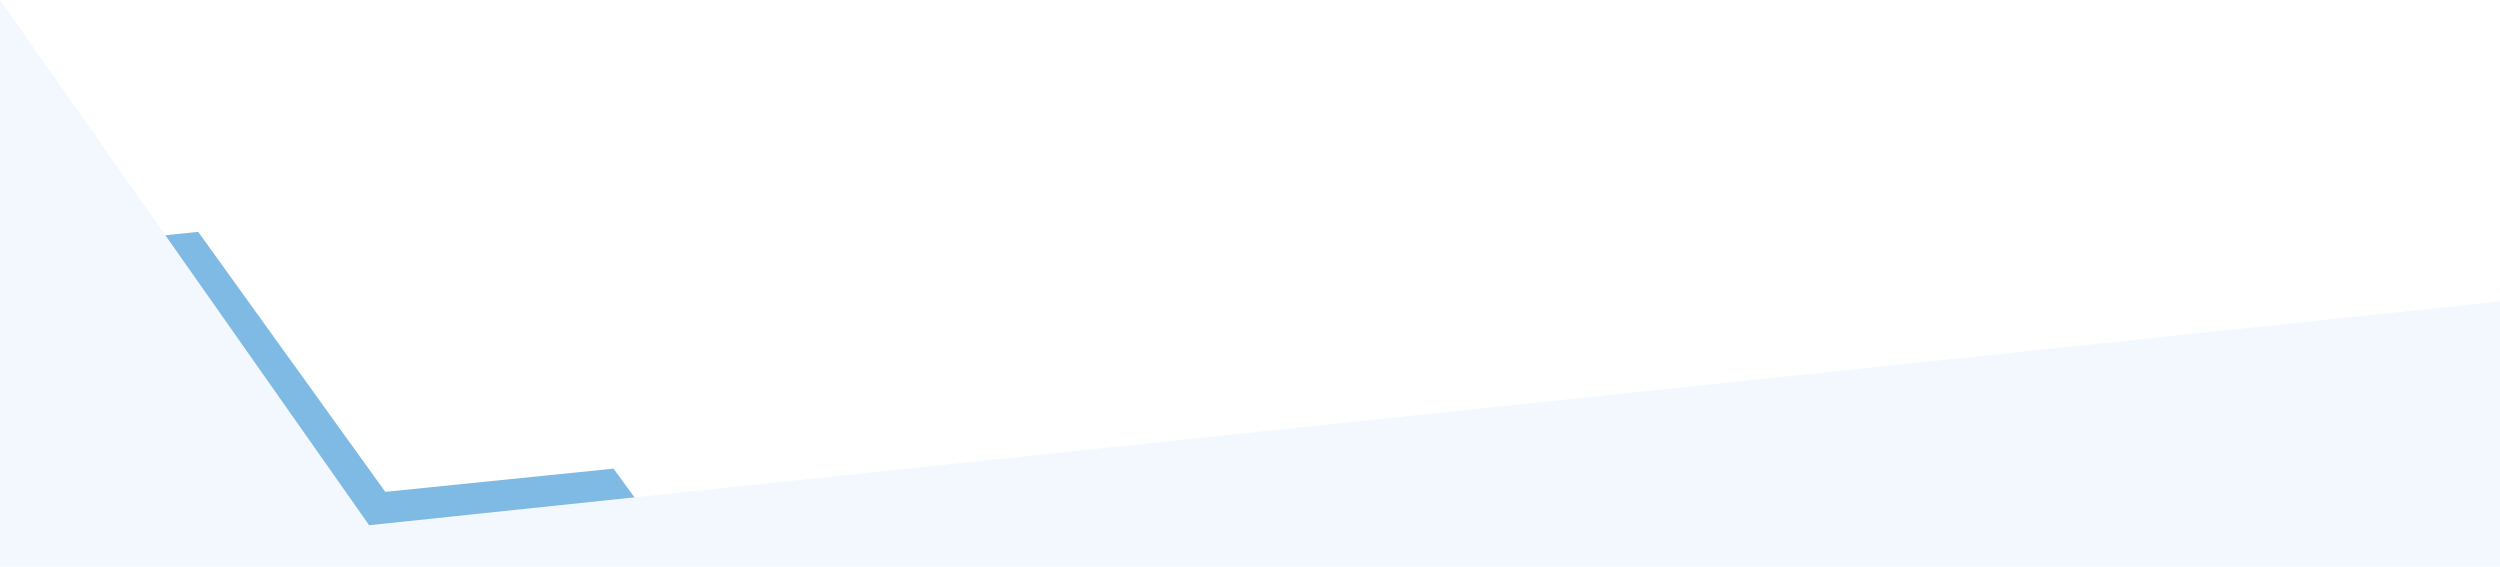
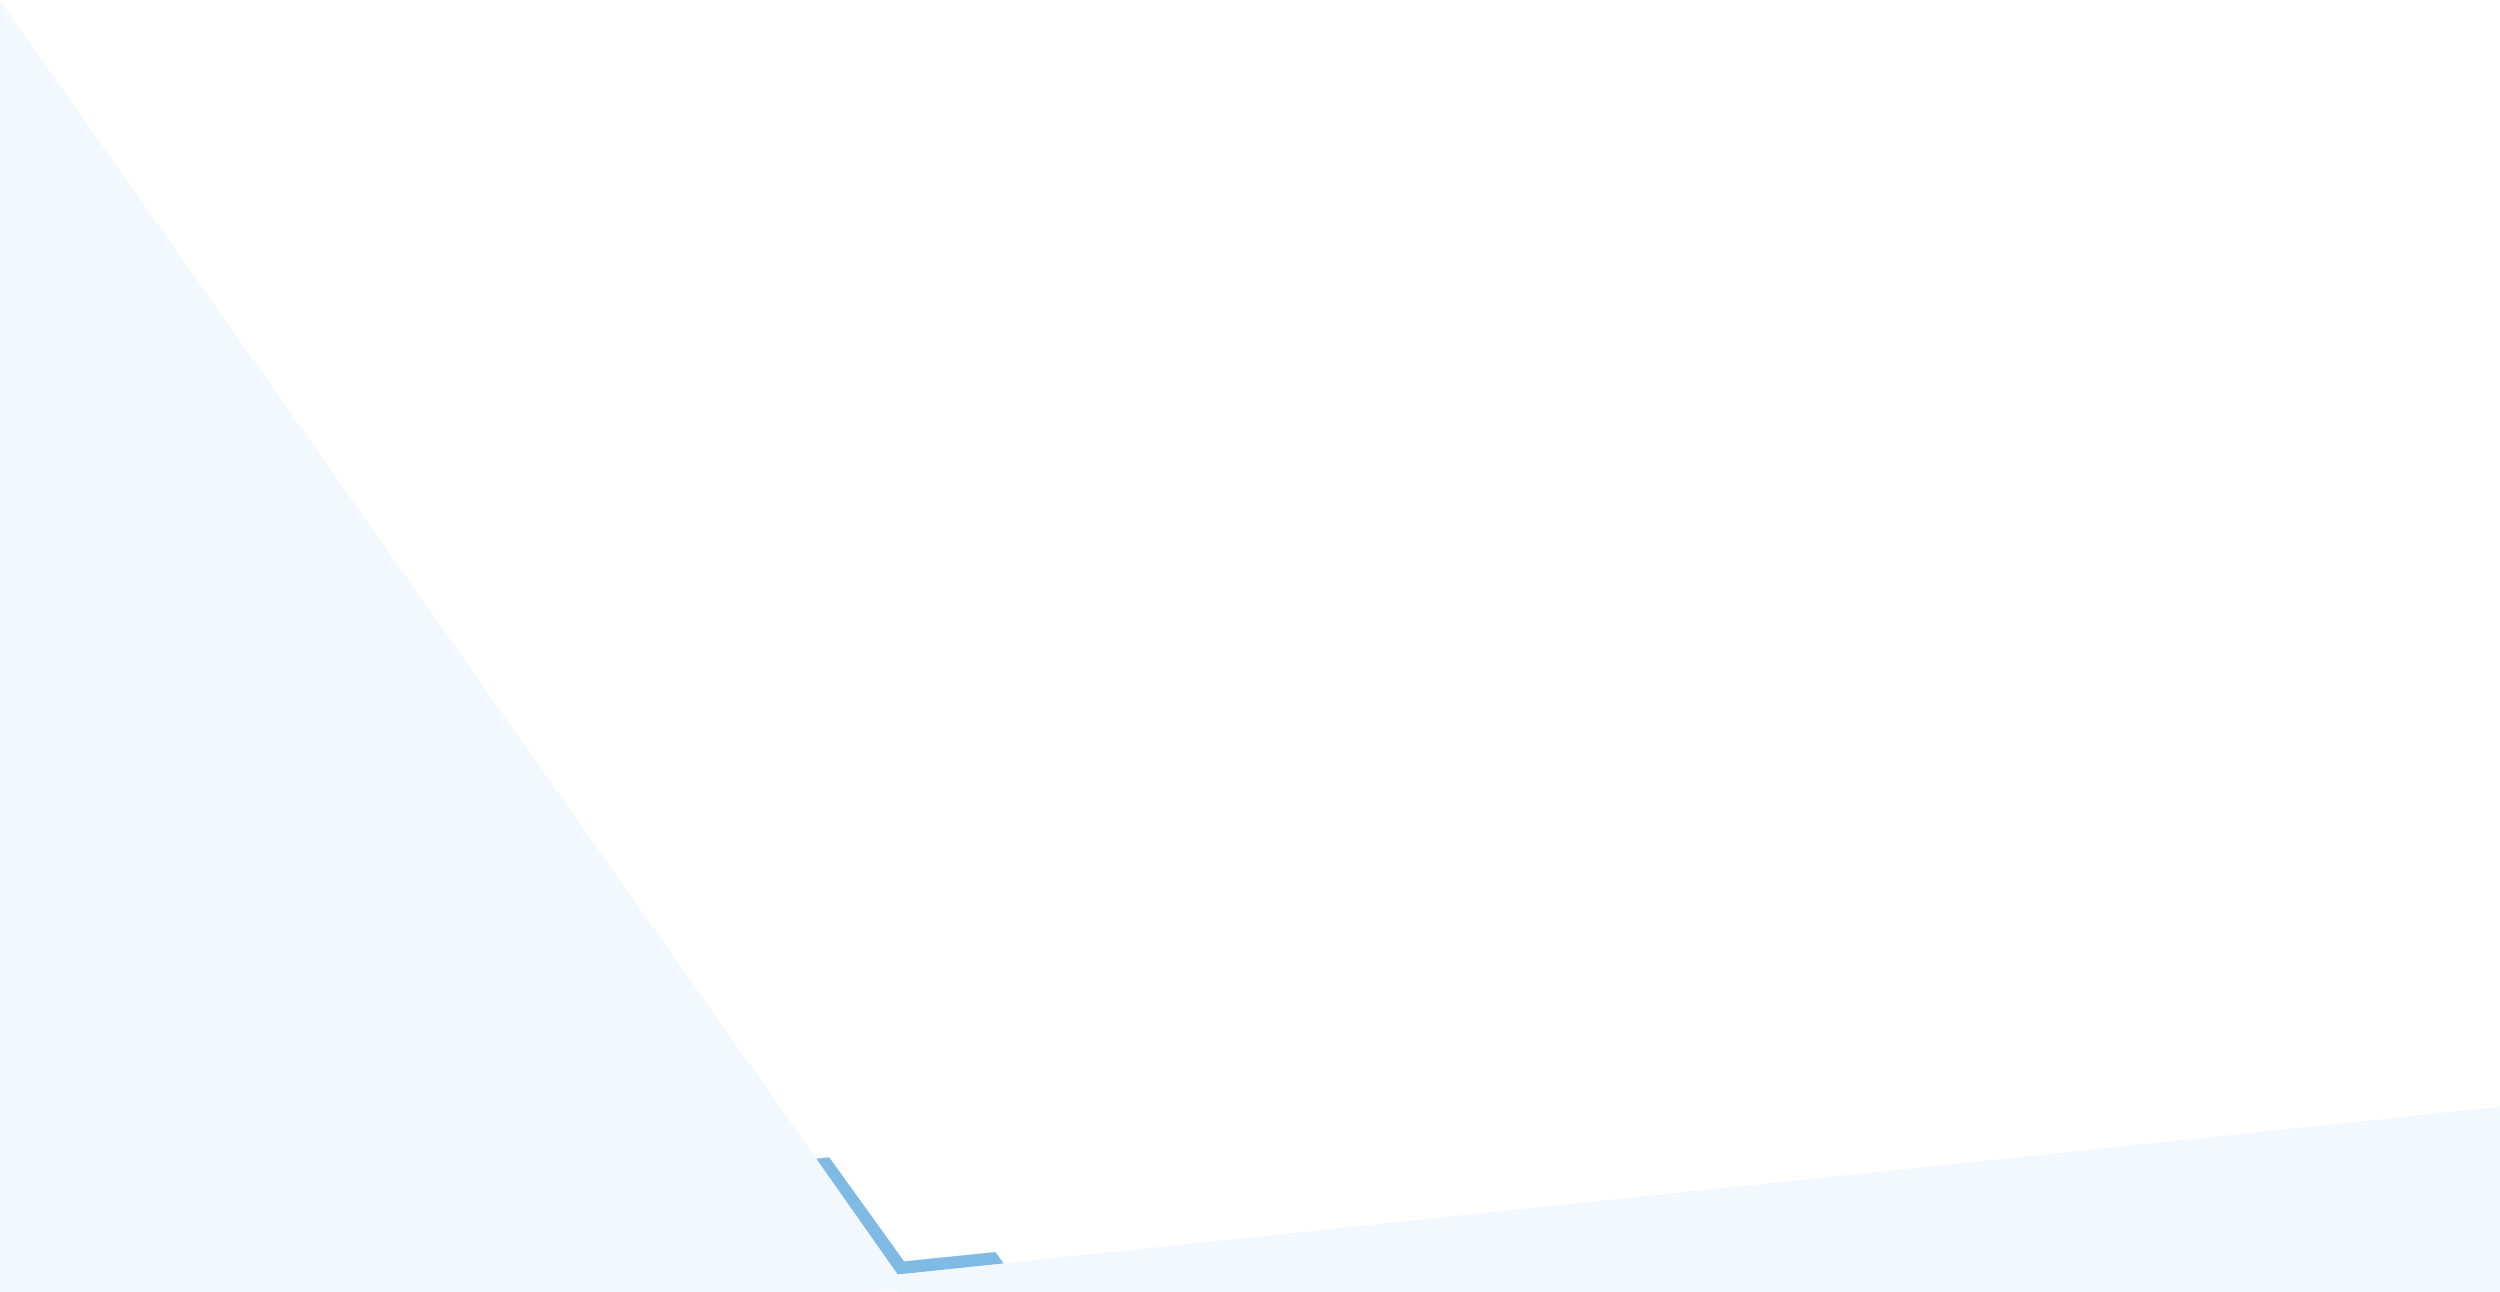
- <svg xmlns="http://www.w3.org/2000/svg" id="svg3946" version="1.1" viewBox="0 0 672.985 152.562" height="576.611" width="2543.564">
+ <svg xmlns="http://www.w3.org/2000/svg" id="svg3946" version="1.1" viewBox="0 0 1058.333 546.629" height="2066" width="4000">
  <defs id="defs3940" />
-   <g transform="translate(20.31245,-457.678)" id="layer1">
-     <g id="g3923" transform="matrix(0.08819444,0,0,0.08819444,-20.55772,266.6522)">
+   <g style="display:inline" transform="translate(337.8125,-63.61087)" id="layer1">
+     <g id="g3923" transform="matrix(0.0554777,0,0,0.0554777,-20.46673,394.11)">
      <g id="g3471" transform="matrix(3.825234,1.169491,-1.169491,3.825234,160.9893,2736.988)">
        <path id="path3473" transform="matrix(0.7172257,-0.2192779,0.2192779,0.7172257,-403.8075,-1382.451)" d="m 124.842,1965.666 -99.311,10.404 263.68,306.248 319.208,7.937 -60.945,-83.647 -232.24,23.617 z" style="fill:#7ebae4;fill-opacity:1;fill-rule:evenodd;stroke:none;stroke-width:1.333" />
      </g>
      <g id="g3475" transform="matrix(3.990256,0.2790259,-0.2790259,3.990256,-15746.739,10343.153)">
        <path id="path3477" transform="matrix(0.7481731,-0.05231735,0.05231735,0.7481731,3752.125,-3612.187)" d="M -76.771,1729.807 V 2306.418 H 2466.793 V 2036.514 L 298.801,2264.16 Z" style="fill:#f2f8fd;fill-opacity:1;fill-rule:nonzero;stroke:none;stroke-width:1.333" />
      </g>
    </g>
+     <rect transform="rotate(54.83766)" y="312.884" x="-142.425" height="329.672" width="659.864" id="rect2877" style="opacity:1;fill:#f2f8fd;fill-opacity:1;stroke-width:0.328" />
+     <rect transform="rotate(84.01996)" y="-681.016" x="604.32" height="701.9" width="112.931" id="rect2877-6" style="opacity:1;fill:#f2f8fd;fill-opacity:1;stroke-width:0.328" />
  </g>
</svg>
